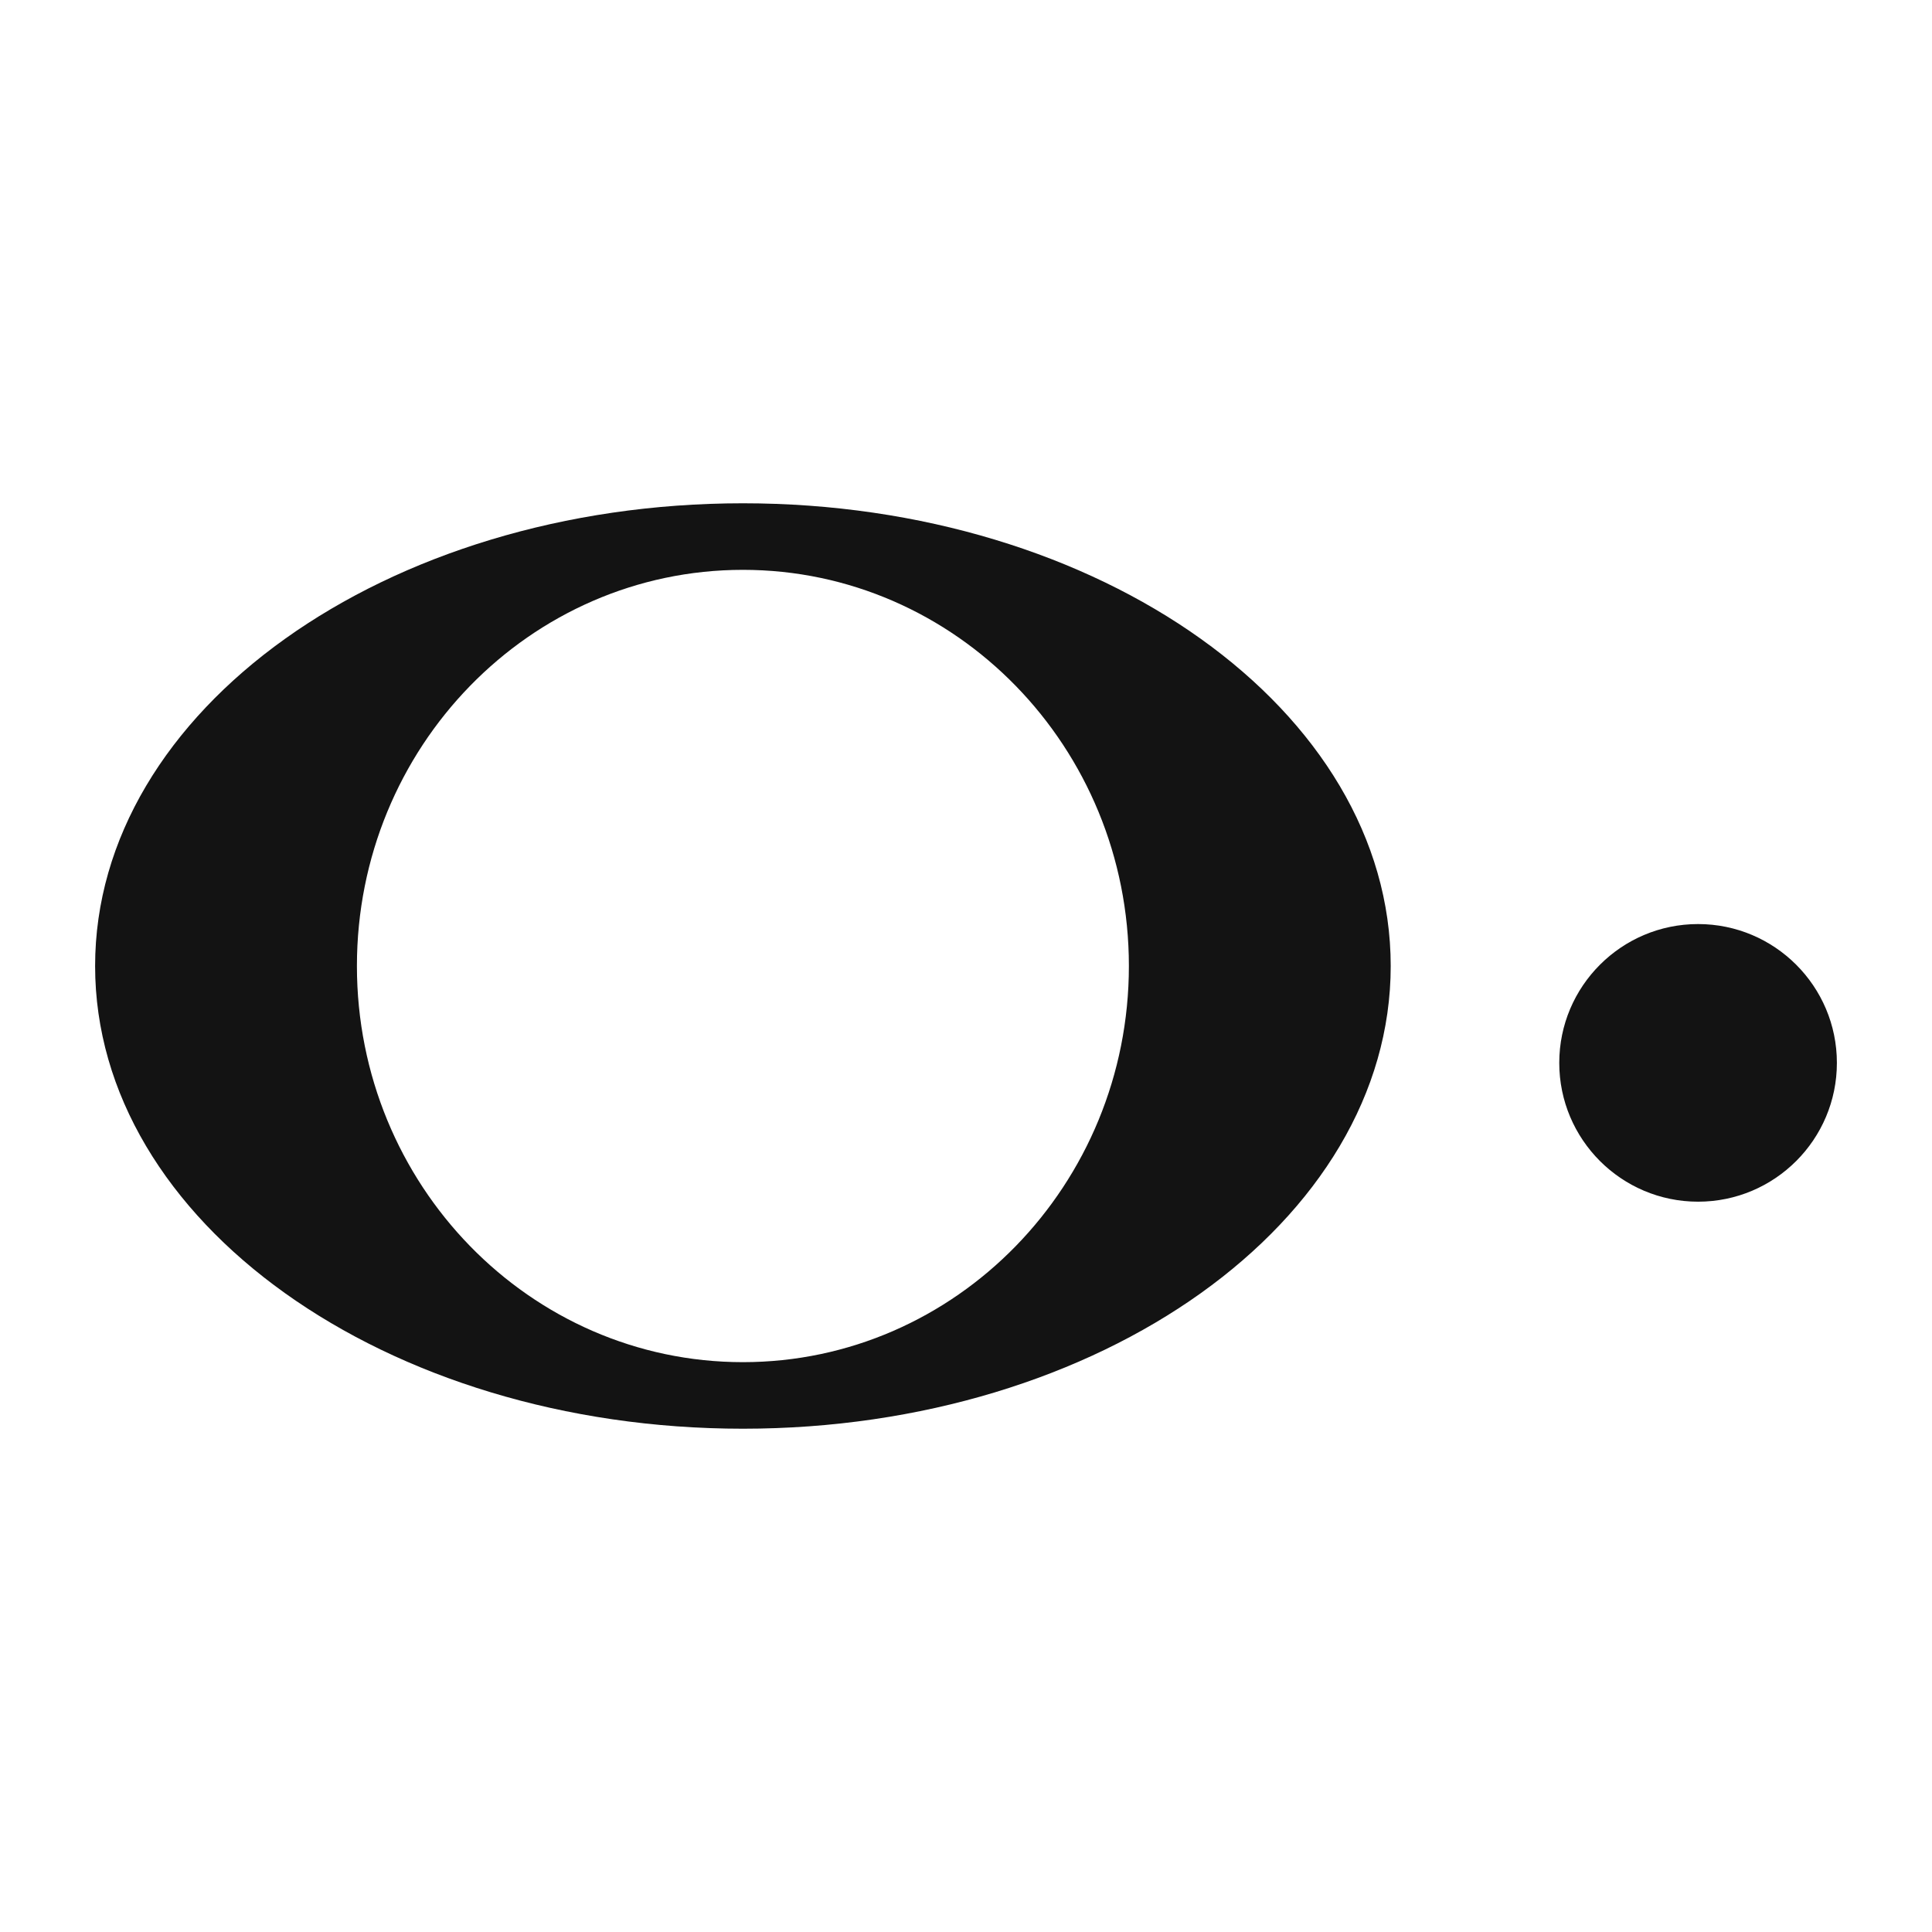
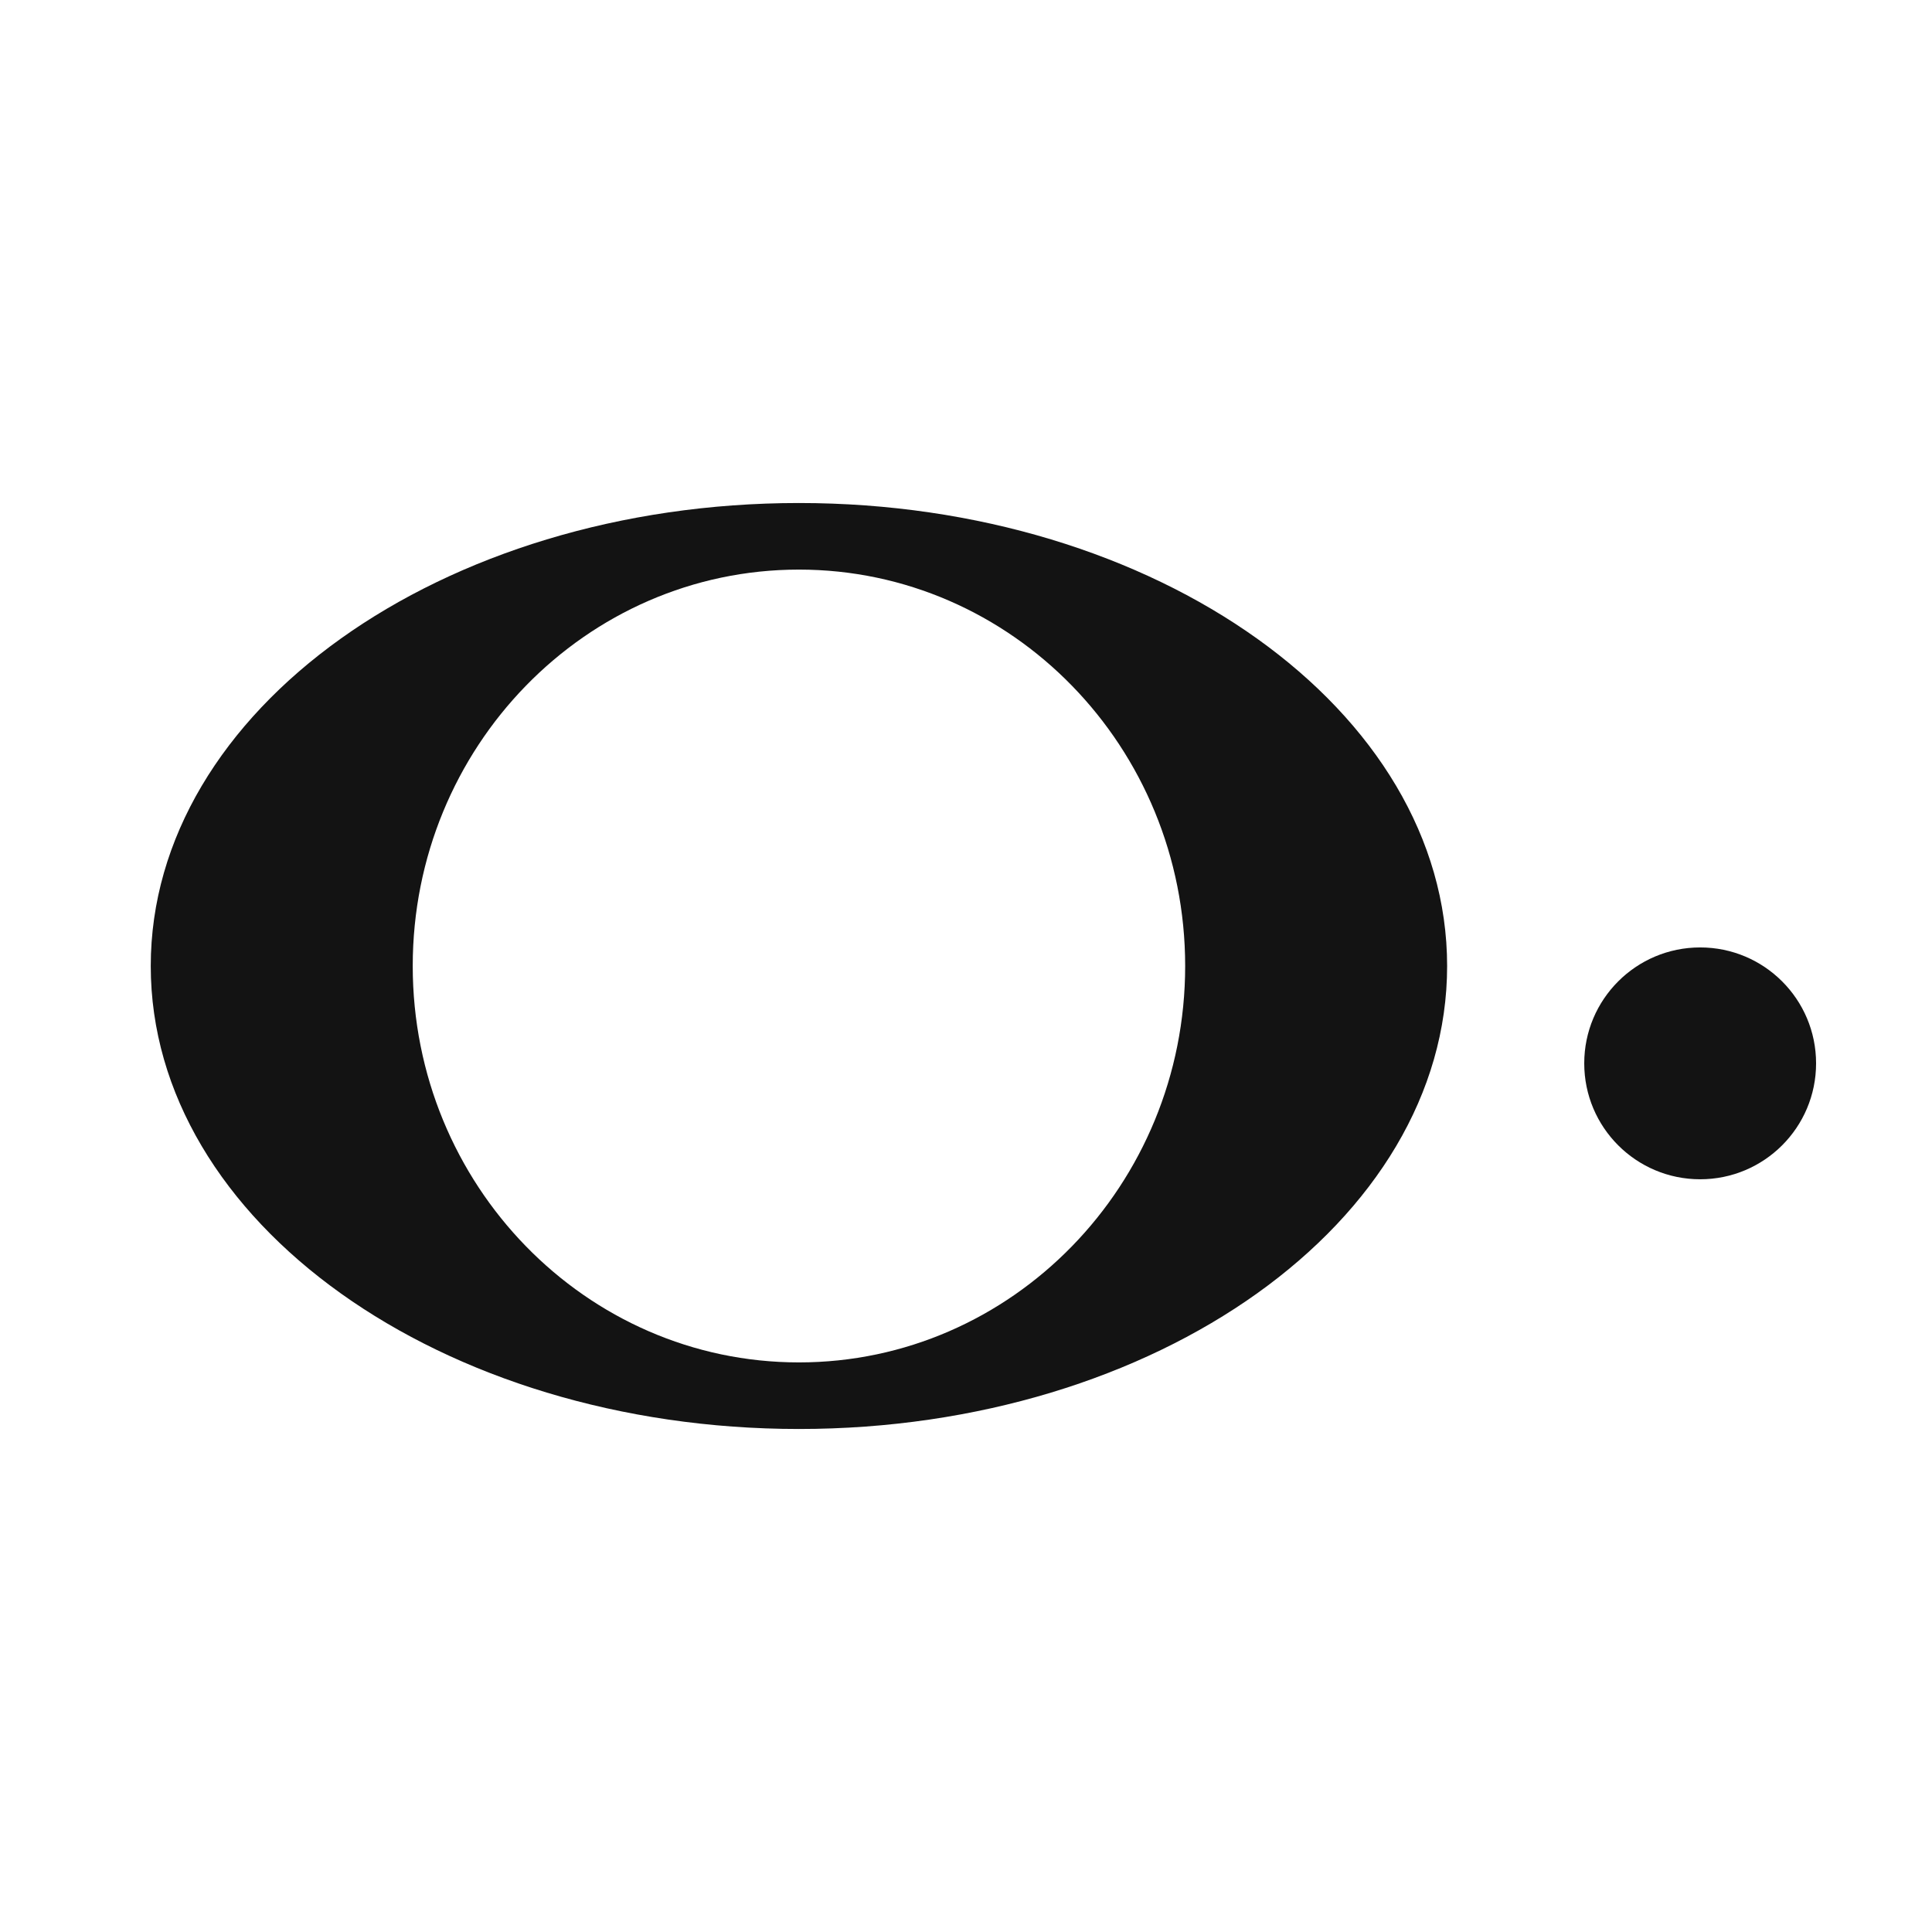
<svg xmlns="http://www.w3.org/2000/svg" width="100%" height="100%" viewBox="0 0 100 100" version="1.1" xml:space="preserve" style="fill-rule:evenodd;clip-rule:evenodd;stroke-linejoin:round;stroke-miterlimit:1.414;">
-   <path d="M38.453,26.05c18.505,0 33.53,10.732 33.53,23.95c0,13.218 -15.025,23.95 -33.53,23.95c-18.506,0 -33.53,-10.732 -33.53,-23.95c0,-13.218 15.024,-23.95 33.53,-23.95Zm0,3.445c11.026,0 19.978,9.188 19.978,20.505c0,11.317 -8.952,20.505 -19.978,20.505c-11.027,0 -19.979,-9.188 -19.979,-20.505c0,-11.317 8.952,-20.505 19.979,-20.505Zm49.439,18.334c3.966,0 7.185,3.22 7.185,7.185c0,3.966 -3.219,7.185 -7.185,7.185c-3.965,0 -7.185,-3.219 -7.185,-7.185c0,-3.965 3.22,-7.185 7.185,-7.185Z" style="fill:#131313;" />
+   <path d="M41.353,26.036c18.517,0 33.55,10.738 33.55,23.964c0,13.226 -15.033,23.964 -33.55,23.964c-18.516,0 -33.55,-10.738 -33.55,-23.964c0,-13.226 15.034,-23.964 33.55,-23.964Zm0,3.446c11.033,0 19.991,9.194 19.991,20.518c0,11.324 -8.958,20.518 -19.991,20.518c-11.033,0 -19.99,-9.194 -19.99,-20.518c0,-11.324 8.957,-20.518 19.99,-20.518Z" style="fill:#131313;" />
+   <circle cx="88" cy="55.039" r="6" style="fill:#131313;" />
</svg>
